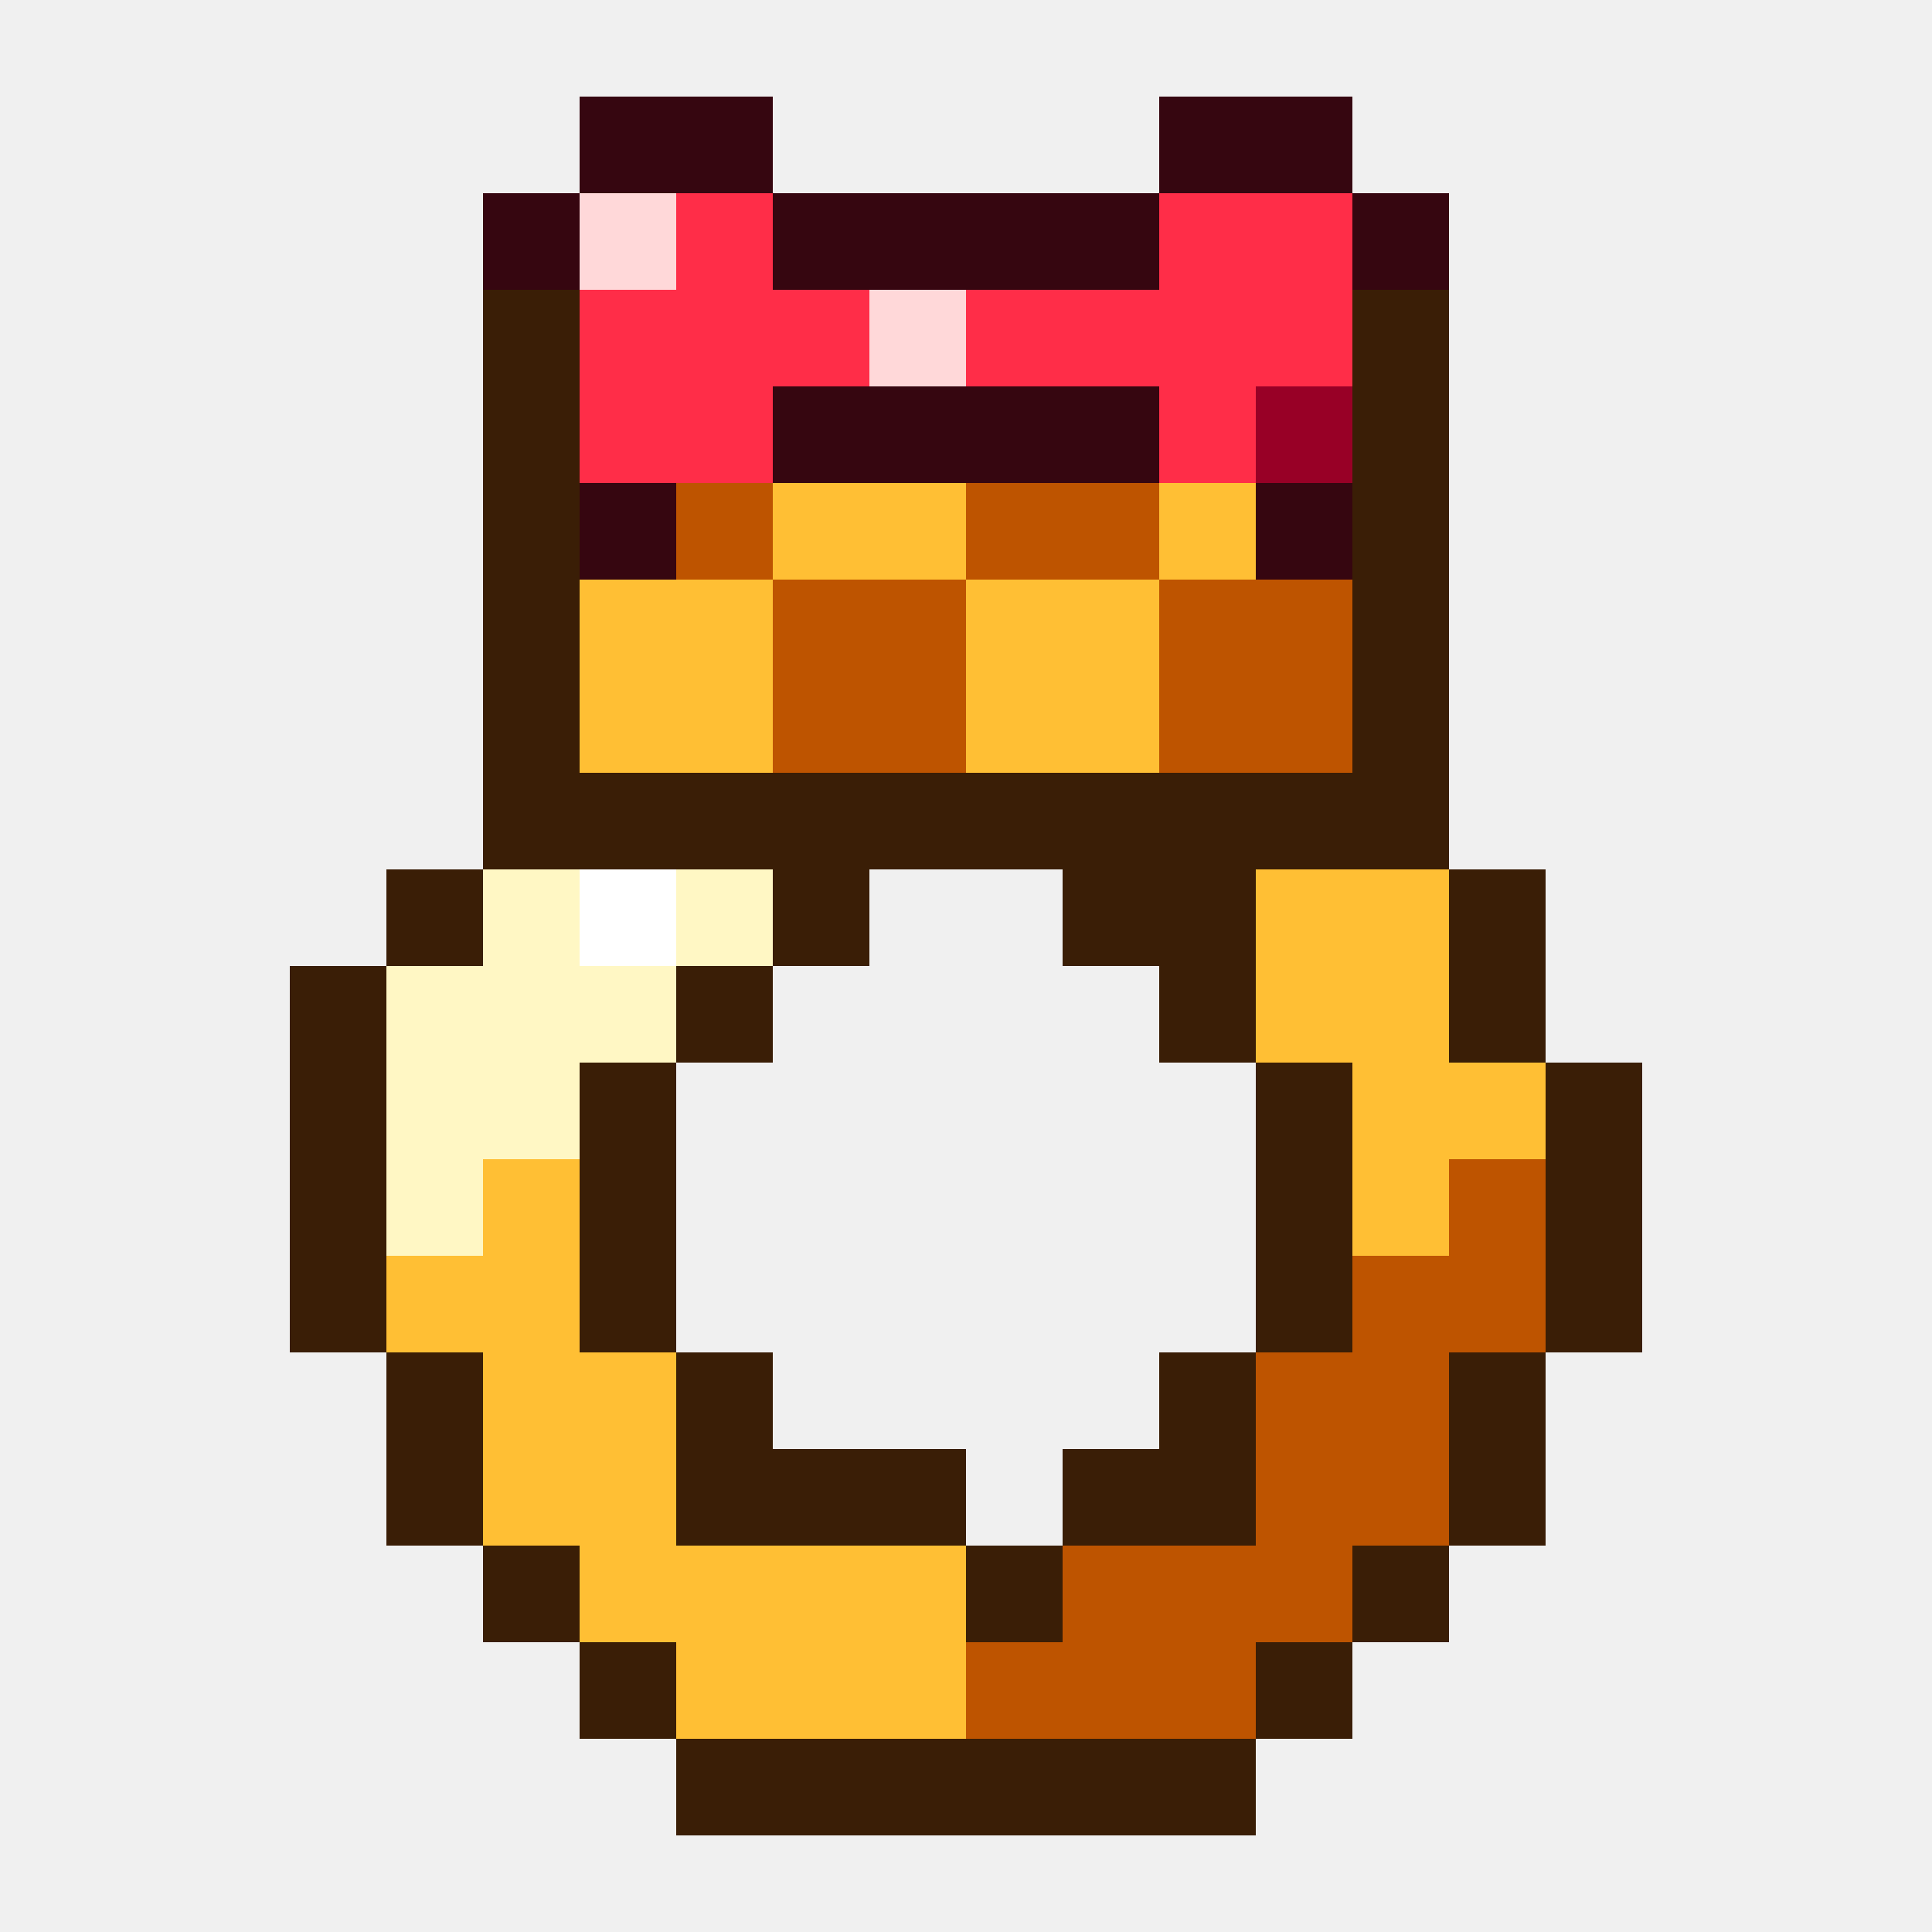
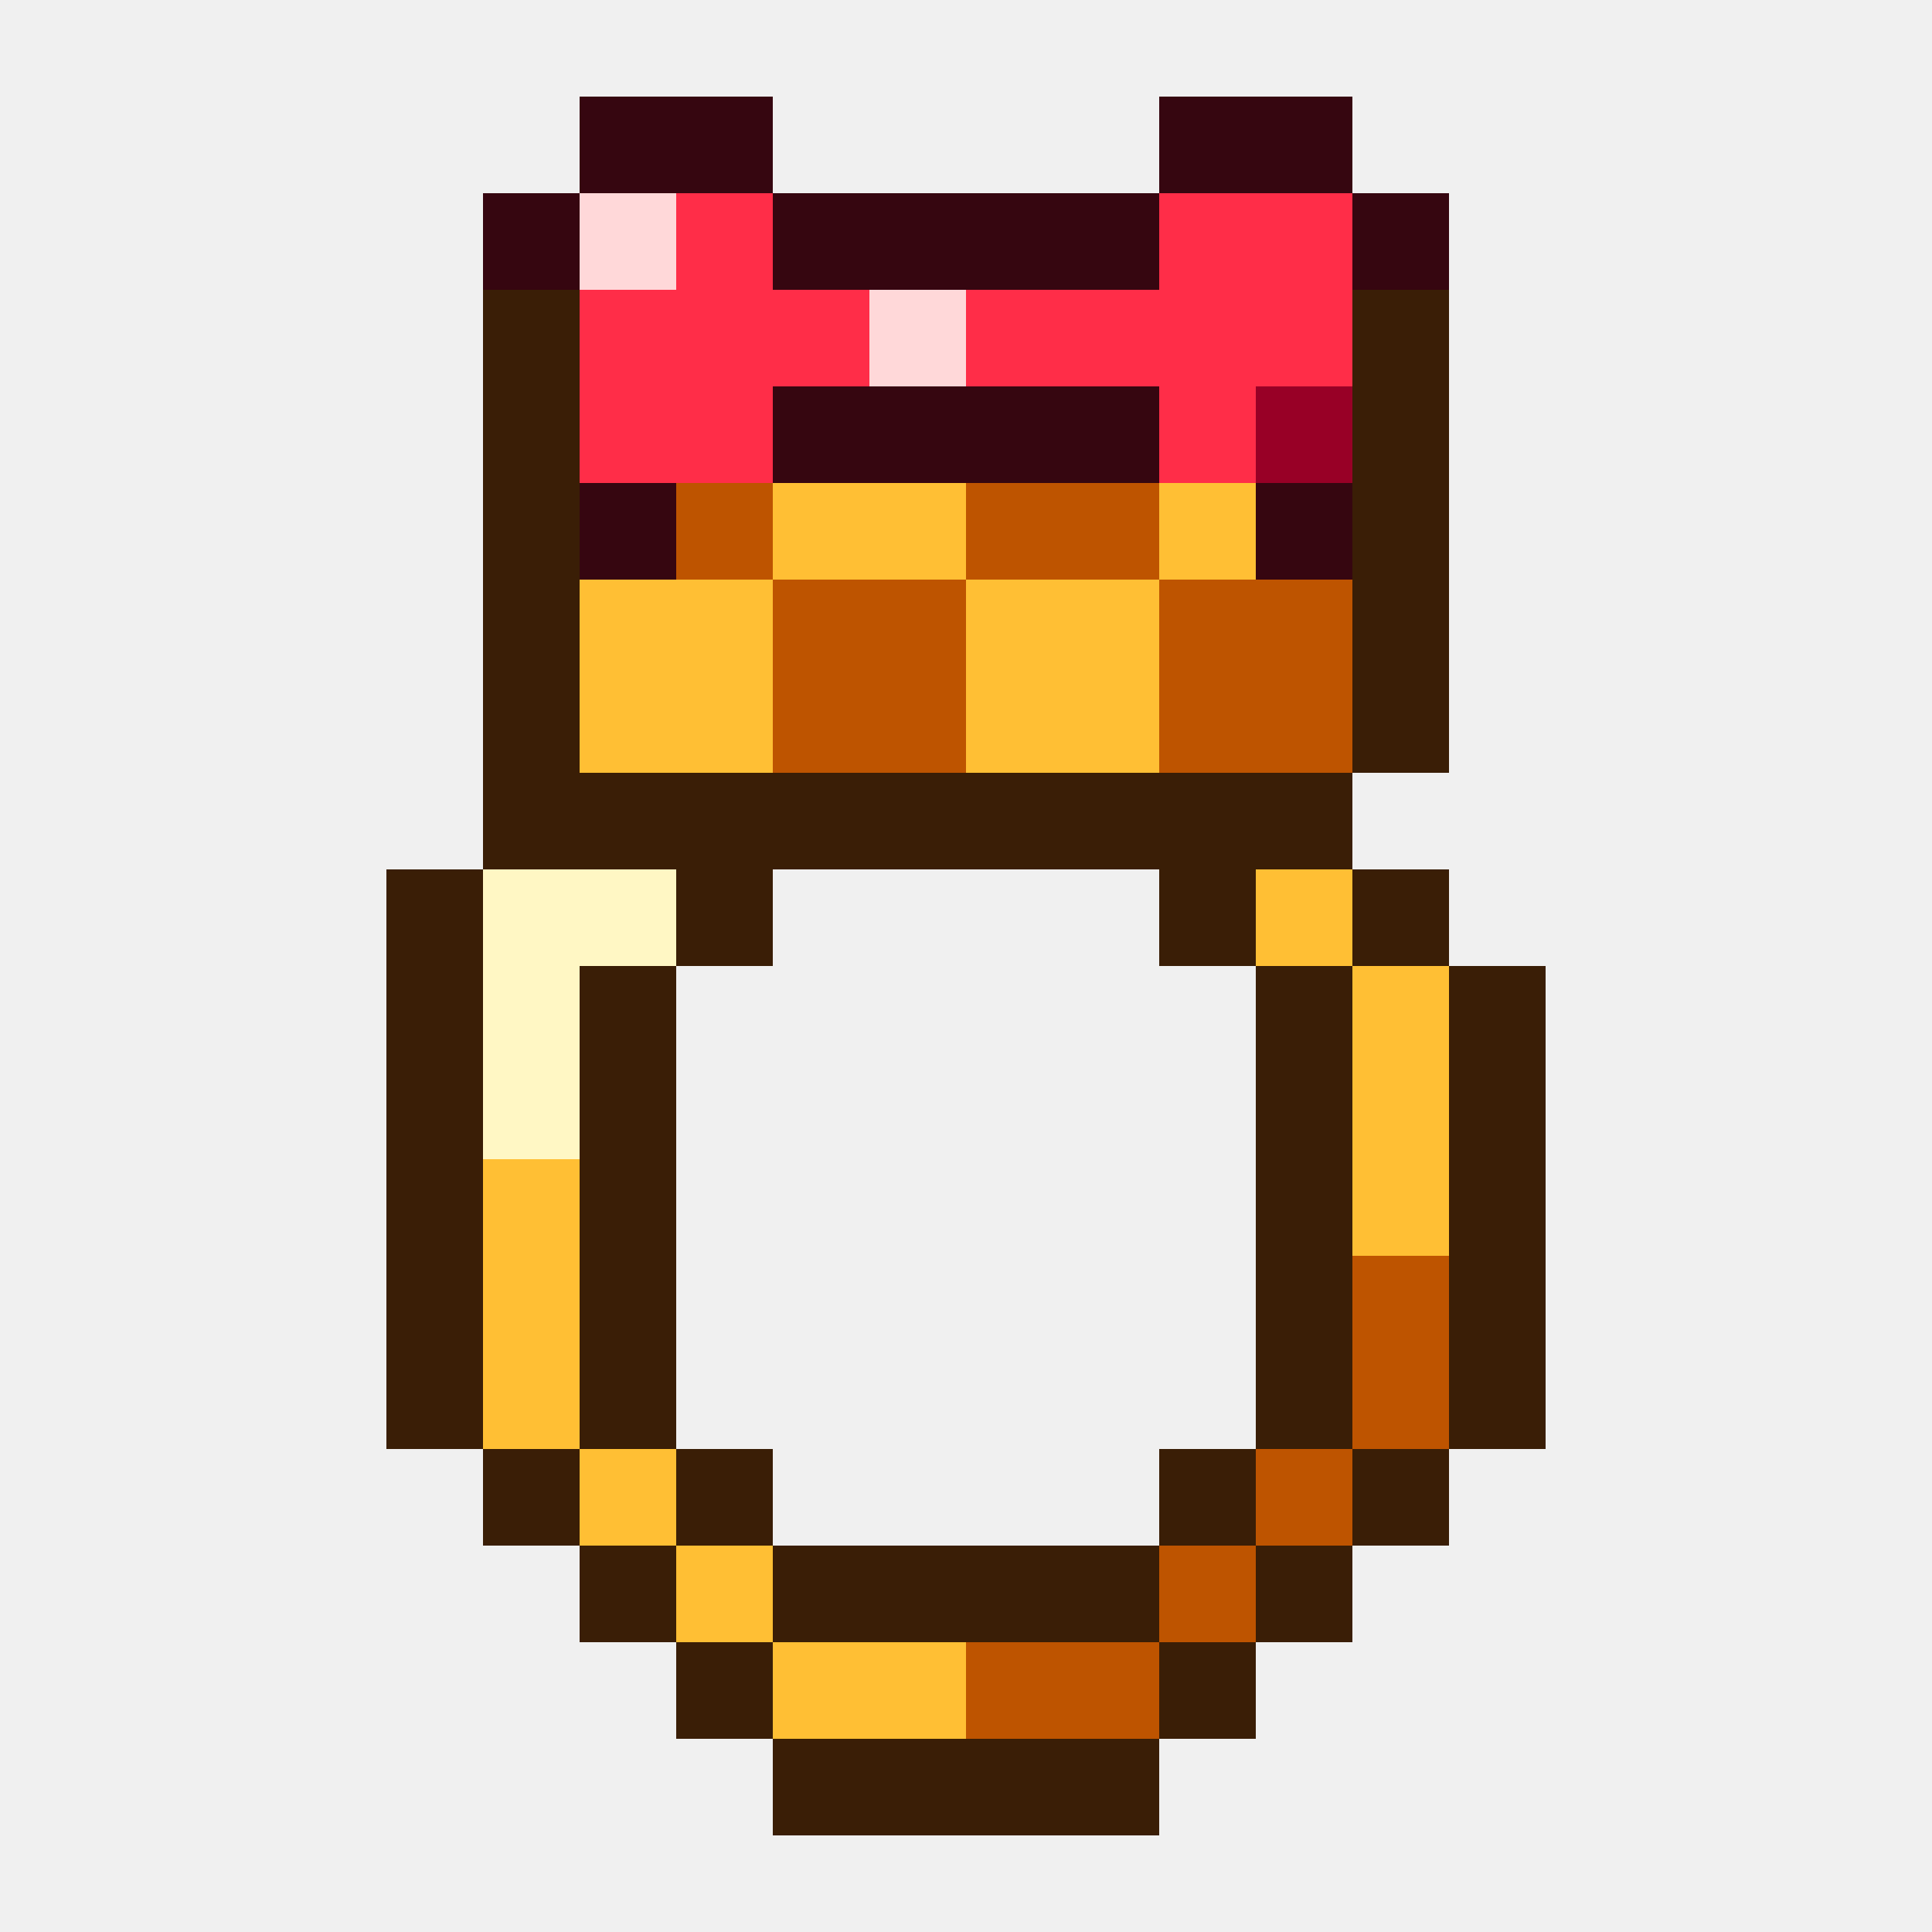
<svg xmlns="http://www.w3.org/2000/svg" viewBox="0 0 20 20" shape-rendering="crispEdges">
  <path fill="#360610" d="M6 1h2v1h-2zM12 1h2v1h-2zM5 2h1v1h-1zM8 2h4v1h-4zM14 2h1v1h-1zM8 4h4v1h-4zM6 5h1v1h-1zM13 5h1v1h-1z" />
  <path fill="#ffd8d9" d="M6 2h1v1h-1zM9 3h1v1h-1z" />
  <path fill="#ff2d48" d="M7 2h1v1h-1zM12 2h2v1h-2zM6 3h3v1h-3zM10 3h4v1h-4zM6 4h2v1h-2zM12 4h1v1h-1z" />
-   <path fill="#3a1e06" d="M5 3h1v1h-1zM14 3h1v1h-1zM5 4h1v1h-1zM14 4h1v1h-1zM5 5h1v1h-1zM14 5h1v1h-1zM5 6h1v1h-1zM14 6h1v1h-1zM5 7h1v1h-1zM14 7h1v1h-1zM5 8h10v1h-10zM4 9h1v1h-1zM8 9h1v1h-1zM11 9h2v1h-2zM15 9h1v1h-1zM3 10h1v1h-1zM7 10h1v1h-1zM12 10h1v1h-1zM15 10h1v1h-1zM3 11h1v1h-1zM6 11h1v1h-1zM13 11h1v1h-1zM16 11h1v1h-1zM3 12h1v1h-1zM6 12h1v1h-1zM13 12h1v1h-1zM16 12h1v1h-1zM3 13h1v1h-1zM6 13h1v1h-1zM13 13h1v1h-1zM16 13h1v1h-1zM4 14h1v1h-1zM7 14h1v1h-1zM12 14h1v1h-1zM15 14h1v1h-1zM4 15h1v1h-1zM7 15h3v1h-3zM11 15h2v1h-2zM15 15h1v1h-1zM5 16h1v1h-1zM10 16h1v1h-1zM14 16h1v1h-1zM6 17h1v1h-1zM13 17h1v1h-1zM7 18h6v1h-6z" />
+   <path fill="#3a1e06" d="M5 3h1v1h-1zM14 3h1v1h-1zM5 4h1v1h-1zM14 4h1v1h-1zM5 5h1v1h-1zM14 5h1v1h-1zM5 6h1v1h-1zM14 6h1v1h-1zM5 7h1v1h-1zM14 7h1v1h-1zM5 8h9v1h-9zM4 9h1v1h-1zM7 9h1v1h-1zM12 9h1v1h-1zM14 9h1v1h-1zM4 10h1v1h-1zM6 10h1v1h-1zM13 10h1v1h-1zM15 10h1v1h-1zM4 11h1v1h-1zM6 11h1v1h-1zM13 11h1v1h-1zM15 11h1v1h-1zM4 12h1v1h-1zM6 12h1v1h-1zM13 12h1v1h-1zM15 12h1v1h-1zM4 13h1v1h-1zM6 13h1v1h-1zM13 13h1v1h-1zM15 13h1v1h-1zM4 14h1v1h-1zM6 14h1v1h-1zM13 14h1v1h-1zM15 14h1v1h-1zM5 15h1v1h-1zM7 15h1v1h-1zM12 15h1v1h-1zM14 15h1v1h-1zM6 16h1v1h-1zM8 16h4v1h-4zM13 16h1v1h-1zM7 17h1v1h-1zM12 17h1v1h-1zM8 18h4v1h-4z" />
  <path fill="#980026" d="M13 4h1v1h-1z" />
-   <path fill="#be5400" d="M7 5h1v1h-1zM10 5h2v1h-2zM8 6h2v1h-2zM12 6h2v1h-2zM8 7h2v1h-2zM12 7h2v1h-2zM15 12h1v1h-1zM14 13h2v1h-2zM13 14h2v1h-2zM13 15h2v1h-2zM11 16h3v1h-3zM10 17h3v1h-3z" />
-   <path fill="#ffbf34" d="M8 5h2v1h-2zM12 5h1v1h-1zM6 6h2v1h-2zM10 6h2v1h-2zM6 7h2v1h-2zM10 7h2v1h-2zM13 9h2v1h-2zM13 10h2v1h-2zM14 11h2v1h-2zM5 12h1v1h-1zM14 12h1v1h-1zM4 13h2v1h-2zM5 14h2v1h-2zM5 15h2v1h-2zM6 16h4v1h-4zM7 17h3v1h-3z" />
-   <path fill="#fff7c4" d="M5 9h1v1h-1zM7 9h1v1h-1zM4 10h3v1h-3zM4 11h2v1h-2zM4 12h1v1h-1z" />
-   <path fill="#ffffff" d="M6 9h1v1h-1z" />
+   <path fill="#be5400" d="M7 5h1v1h-1zM10 5h2v1h-2zM8 6h2v1h-2zM12 6h2v1h-2zM8 7h2v1h-2zM12 7h2v1h-2zM14 13h1v1h-1zM14 14h1v1h-1zM13 15h1v1h-1zM12 16h1v1h-1zM10 17h2v1h-2z" />
+   <path fill="#ffbf34" d="M8 5h2v1h-2zM12 5h1v1h-1zM6 6h2v1h-2zM10 6h2v1h-2zM6 7h2v1h-2zM10 7h2v1h-2zM13 9h1v1h-1zM14 10h1v1h-1zM14 11h1v1h-1zM5 12h1v1h-1zM14 12h1v1h-1zM5 13h1v1h-1zM5 14h1v1h-1zM6 15h1v1h-1zM7 16h1v1h-1zM8 17h2v1h-2z" />
+   <path fill="#fff7c4" d="M5 9h2v1h-2zM5 10h1v1h-1zM5 11h1v1h-1z" />
</svg>
